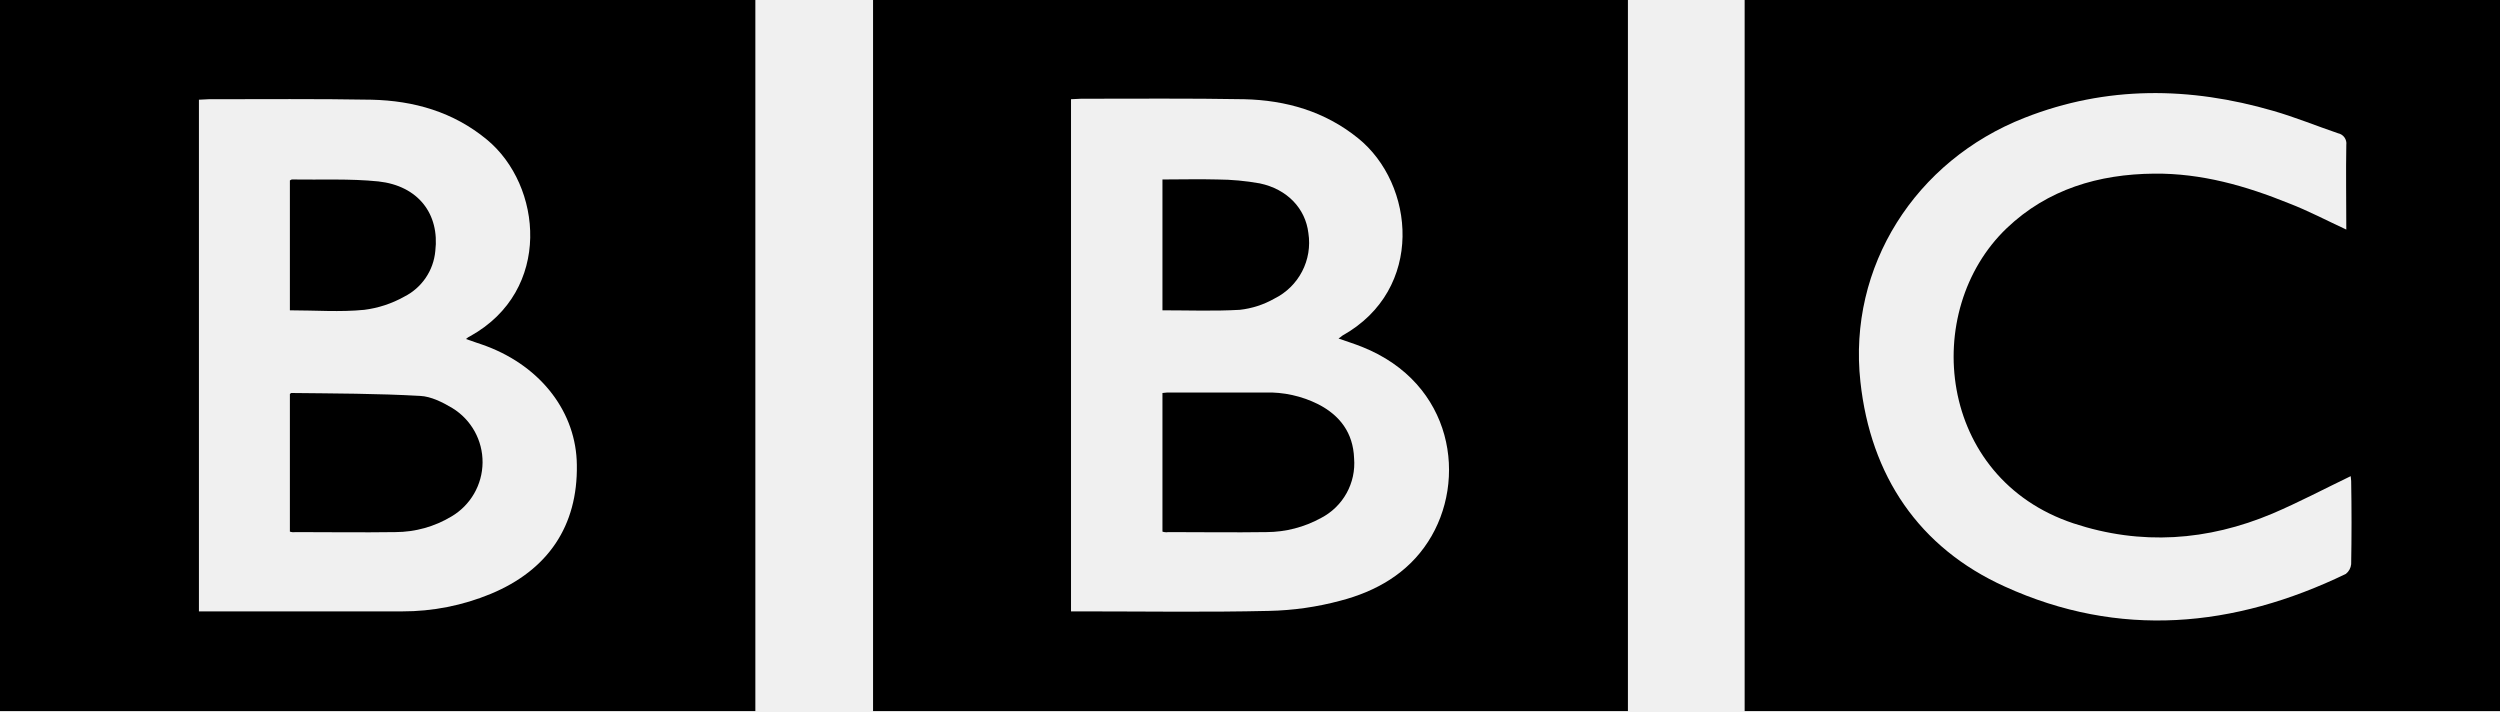
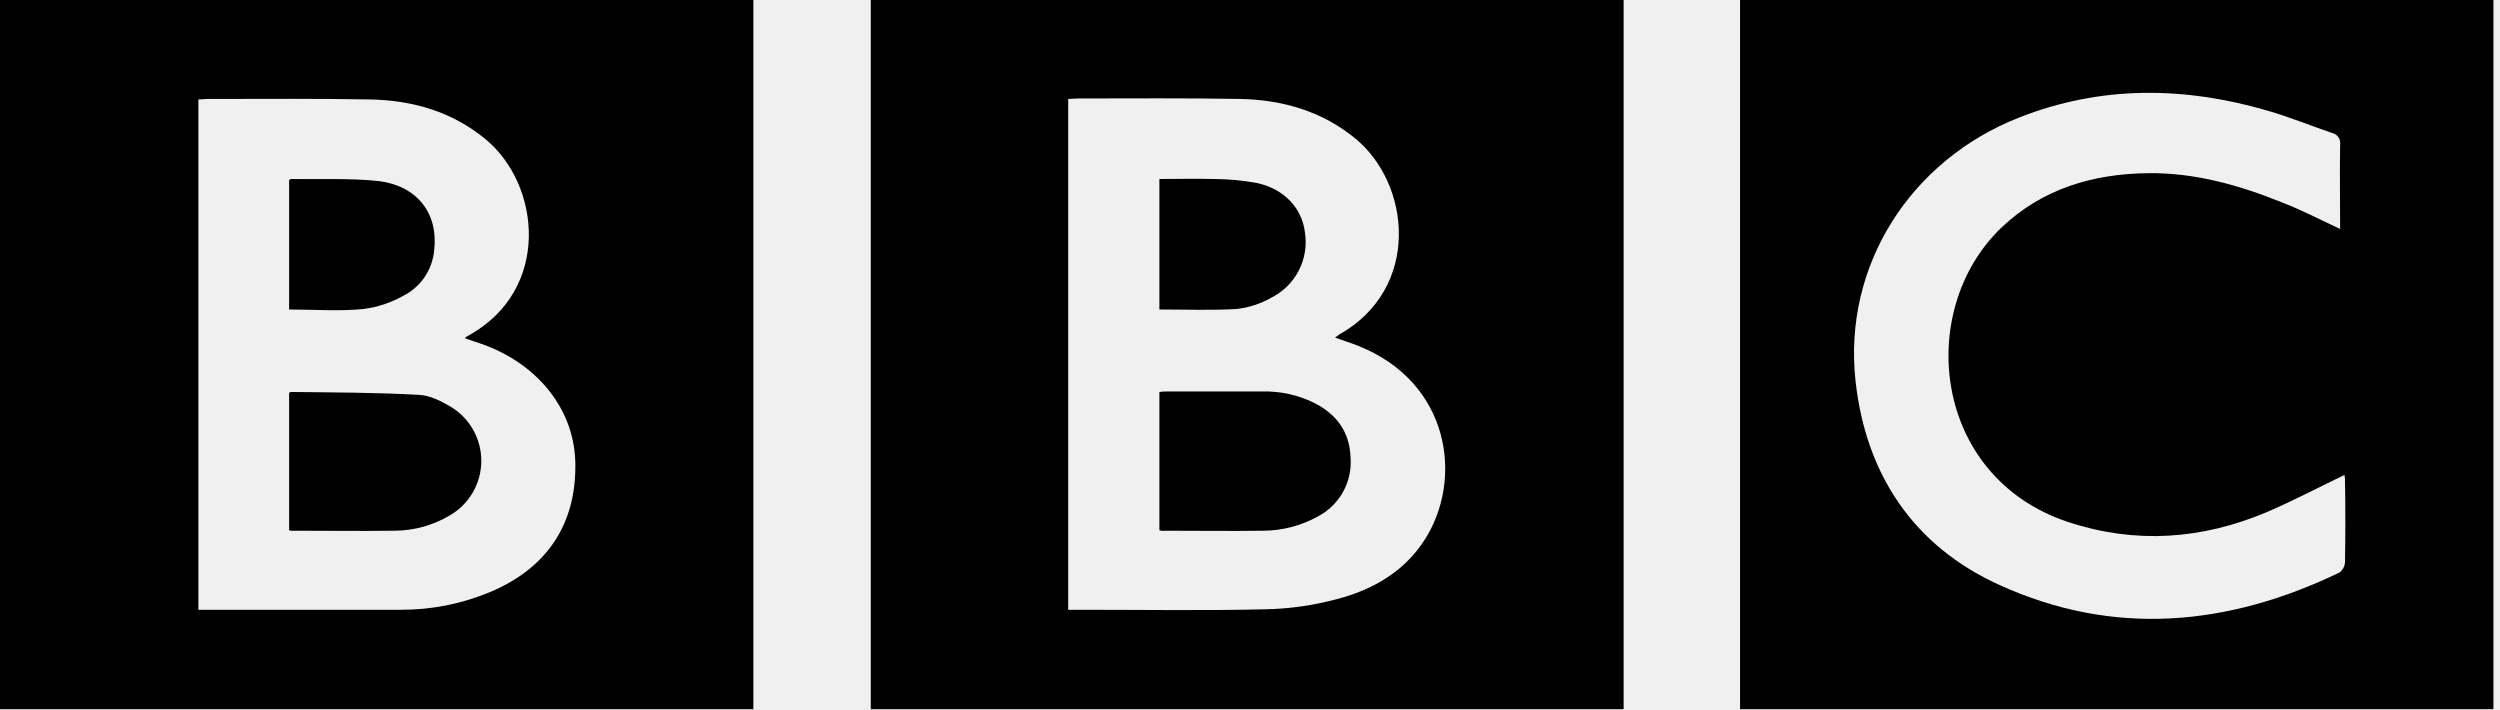
- <svg xmlns="http://www.w3.org/2000/svg" viewBox="0 0 514 146.2">
-   <path d="M358.7,0H514V146.2H358.7ZM482.4,47.2c0-5.9-.1-11.7,0-17.4a2.14,2.14,0,0,0-1.7-2.4c-4.4-1.5-8.8-3.3-13.3-4.6-17.2-5-34.3-5.2-51.1,1.4-22.5,8.8-36.4,30.6-33.8,54.3,2.1,19.3,12,34.1,29.7,42.1,23.5,10.7,47.1,8.5,70.1-2.6a2.87,2.87,0,0,0,1.1-2q.15-8.55,0-17.1c0-.4-.1-.8-.1-1-5.4,2.6-10.7,5.4-16.1,7.7-13.3,5.6-27,6.6-40.9,2-28-9.3-31.5-43.7-13.7-60.7,8.4-8,18.9-11.1,30.3-11.2,9.7-.1,18.8,2.5,27.7,6.1C474.5,43.3,478.3,45.3,482.4,47.2Z" />
-   <path d="M334.7,146.2H179.5V0H334.7ZM220.2,125.7h2.6c12.7,0,25.4.2,38.1-.1a61.37,61.37,0,0,0,14.7-2.1c7.3-1.9,13.8-5.6,18-12.1,8.2-12.6,5.3-32.6-13.6-40.1-1.5-.6-3.1-1.1-4.8-1.7a8.11,8.11,0,0,0,.8-.6c17-9.5,14.9-31.2,3.2-40.6-6.8-5.5-14.8-7.8-23.4-8-11.2-.2-22.4-.1-33.5-.1-.7,0-1.4.1-2.1.1Z" />
-   <path d="M0,0H155.3V146.2H0ZM95.8,69.7a3.47,3.47,0,0,1,.9-.6c16.9-9.4,14.8-31,3.4-40.4-6.9-5.7-15-8-23.7-8.2-11.2-.2-22.4-.1-33.5-.1-.6,0-1.3.1-2,.1V125.7H82.7a47.26,47.26,0,0,0,18.2-3.6c11.8-4.9,17.9-14,17.7-26.5-.1-10.7-7.2-20.1-18.5-24.4C98.8,70.7,97.4,70.3,95.8,69.7Z" />
-   <path d="M239,109.3V80.8a9.7,9.7,0,0,1,1.7-.1h19.4A22.86,22.86,0,0,1,271,83.1c4.5,2.3,7.2,5.9,7.4,11.1a12.65,12.65,0,0,1-6.8,12.3,23.37,23.37,0,0,1-11.2,2.9c-6.7.1-13.5,0-20.2,0A2.46,2.46,0,0,1,239,109.3Z" />
-   <path d="M239,63.8V36.9c3.8,0,7.6-.1,11.3,0a51.19,51.19,0,0,1,8.7.8c5.7,1.2,9.4,5.2,10,10.2a12.82,12.82,0,0,1-7,13.5,18.52,18.52,0,0,1-7.1,2.3C249.6,64,244.4,63.8,239,63.8Z" />
-   <path d="M59.6,109.3V81c.2-.1.2-.2.3-.2,8.8.1,17.7.1,26.5.6,2.2.1,4.6,1.3,6.6,2.5a13,13,0,0,1-.2,22.3,22.42,22.42,0,0,1-11.5,3.2c-6.9.1-13.8,0-20.6,0A2.23,2.23,0,0,1,59.6,109.3Z" />
-   <path d="M59.6,63.8V37.1c.2-.1.3-.2.4-.2,5.9.1,11.9-.2,17.8.4,8.2.9,12.6,6.7,11.7,14.3A11.68,11.68,0,0,1,83.1,61a22.64,22.64,0,0,1-8.2,2.7C69.9,64.2,64.9,63.8,59.6,63.8Z" />
+ <svg xmlns="http://www.w3.org/2000/svg" width="141" height="40" viewBox="0 0 141 40" fill="none">
+   <g clip-path="url(#clip0_309_12607)">
+     <path d="M98.139 0H140.629V40H98.139V0ZM131.984 12.914C131.984 11.3 131.956 9.713 131.984 8.153C132.005 8.005 131.968 7.854 131.882 7.732C131.795 7.61 131.665 7.526 131.518 7.497C130.315 7.086 129.111 6.594 127.88 6.238C123.174 4.87 118.495 4.815 113.899 6.621C107.743 9.029 103.94 14.993 104.651 21.477C105.226 26.758 107.934 30.807 112.777 32.996C119.207 35.923 125.663 35.322 131.956 32.285C132.041 32.219 132.112 32.136 132.163 32.042C132.215 31.948 132.247 31.844 132.257 31.737C132.285 30.178 132.285 28.618 132.257 27.059C132.257 26.949 132.23 26.84 132.23 26.785C130.752 27.497 129.302 28.263 127.825 28.892C124.186 30.424 120.438 30.698 116.635 29.439C108.974 26.895 108.016 17.483 112.886 12.832C115.185 10.643 118.057 9.795 121.176 9.767C123.83 9.74 126.32 10.451 128.755 11.436C129.822 11.847 130.862 12.394 131.984 12.914Z" fill="black" />
+     <path d="M91.573 40H49.111V0H91.573V40ZM60.246 34.391H60.958C64.432 34.391 67.907 34.446 71.382 34.364C72.741 34.336 74.091 34.143 75.404 33.789C77.401 33.27 79.179 32.257 80.328 30.479C82.572 27.032 81.778 21.559 76.607 19.508C76.197 19.343 75.759 19.207 75.294 19.042C75.37 18.992 75.444 18.937 75.513 18.878C80.164 16.279 79.59 10.342 76.388 7.77C74.528 6.265 72.339 5.636 69.986 5.581C66.922 5.527 63.858 5.554 60.821 5.554C60.629 5.554 60.438 5.581 60.246 5.581V34.391Z" fill="black" />
+     <path d="M0 0H42.49V40H0V0ZM26.211 19.07C26.284 19.003 26.367 18.947 26.457 18.906C31.081 16.334 30.506 10.424 27.387 7.852C25.499 6.293 23.283 5.663 20.903 5.609C17.839 5.554 14.774 5.581 11.737 5.581C11.573 5.581 11.382 5.609 11.19 5.609V34.391H22.627C24.335 34.395 26.028 34.06 27.606 33.406C30.834 32.066 32.503 29.576 32.449 26.156C32.421 23.229 30.479 20.657 27.387 19.48C27.032 19.343 26.648 19.234 26.211 19.07Z" fill="black" />
+     <path d="M65.39 29.904V22.107C65.544 22.084 65.7 22.075 65.855 22.079H71.163C72.196 22.049 73.221 22.274 74.145 22.736C75.376 23.365 76.115 24.35 76.17 25.773C76.227 26.455 76.081 27.139 75.75 27.738C75.419 28.337 74.917 28.824 74.309 29.138C73.37 29.655 72.317 29.928 71.245 29.932C69.412 29.959 67.551 29.932 65.718 29.932C65.608 29.95 65.495 29.941 65.39 29.904Z" fill="black" />
+     <path d="M65.39 17.455V10.096C66.43 10.096 67.469 10.068 68.481 10.096C69.28 10.101 70.076 10.174 70.862 10.315C72.421 10.643 73.434 11.737 73.598 13.105C73.715 13.845 73.592 14.602 73.247 15.267C72.902 15.931 72.354 16.468 71.683 16.799C71.085 17.138 70.424 17.352 69.74 17.428C68.29 17.51 66.867 17.455 65.39 17.455Z" fill="black" />
+     <path d="M16.306 29.904V22.161C16.361 22.134 16.361 22.107 16.389 22.107C18.796 22.134 21.231 22.134 23.639 22.271C24.241 22.298 24.897 22.627 25.445 22.955C25.969 23.276 26.401 23.726 26.699 24.264C26.997 24.801 27.151 25.407 27.145 26.021C27.14 26.635 26.975 27.238 26.668 27.77C26.36 28.302 25.92 28.745 25.39 29.056C24.439 29.627 23.352 29.929 22.244 29.932C20.356 29.959 18.468 29.932 16.607 29.932C16.506 29.948 16.403 29.938 16.306 29.904Z" fill="black" />
+     <path d="M16.306 17.456V10.15C16.361 10.123 16.389 10.096 16.416 10.096C18.03 10.123 19.672 10.041 21.286 10.205C23.529 10.451 24.733 12.038 24.487 14.118C24.438 14.66 24.252 15.181 23.946 15.631C23.639 16.081 23.223 16.445 22.736 16.689C22.042 17.077 21.281 17.328 20.492 17.428C19.125 17.565 17.756 17.456 16.306 17.456Z" fill="black" />
+   </g>
+   <defs>
+     <clipPath id="clip0_309_12607">
+       <rect width="140.629" height="40" fill="white" />
+     </clipPath>
+   </defs>
</svg>
